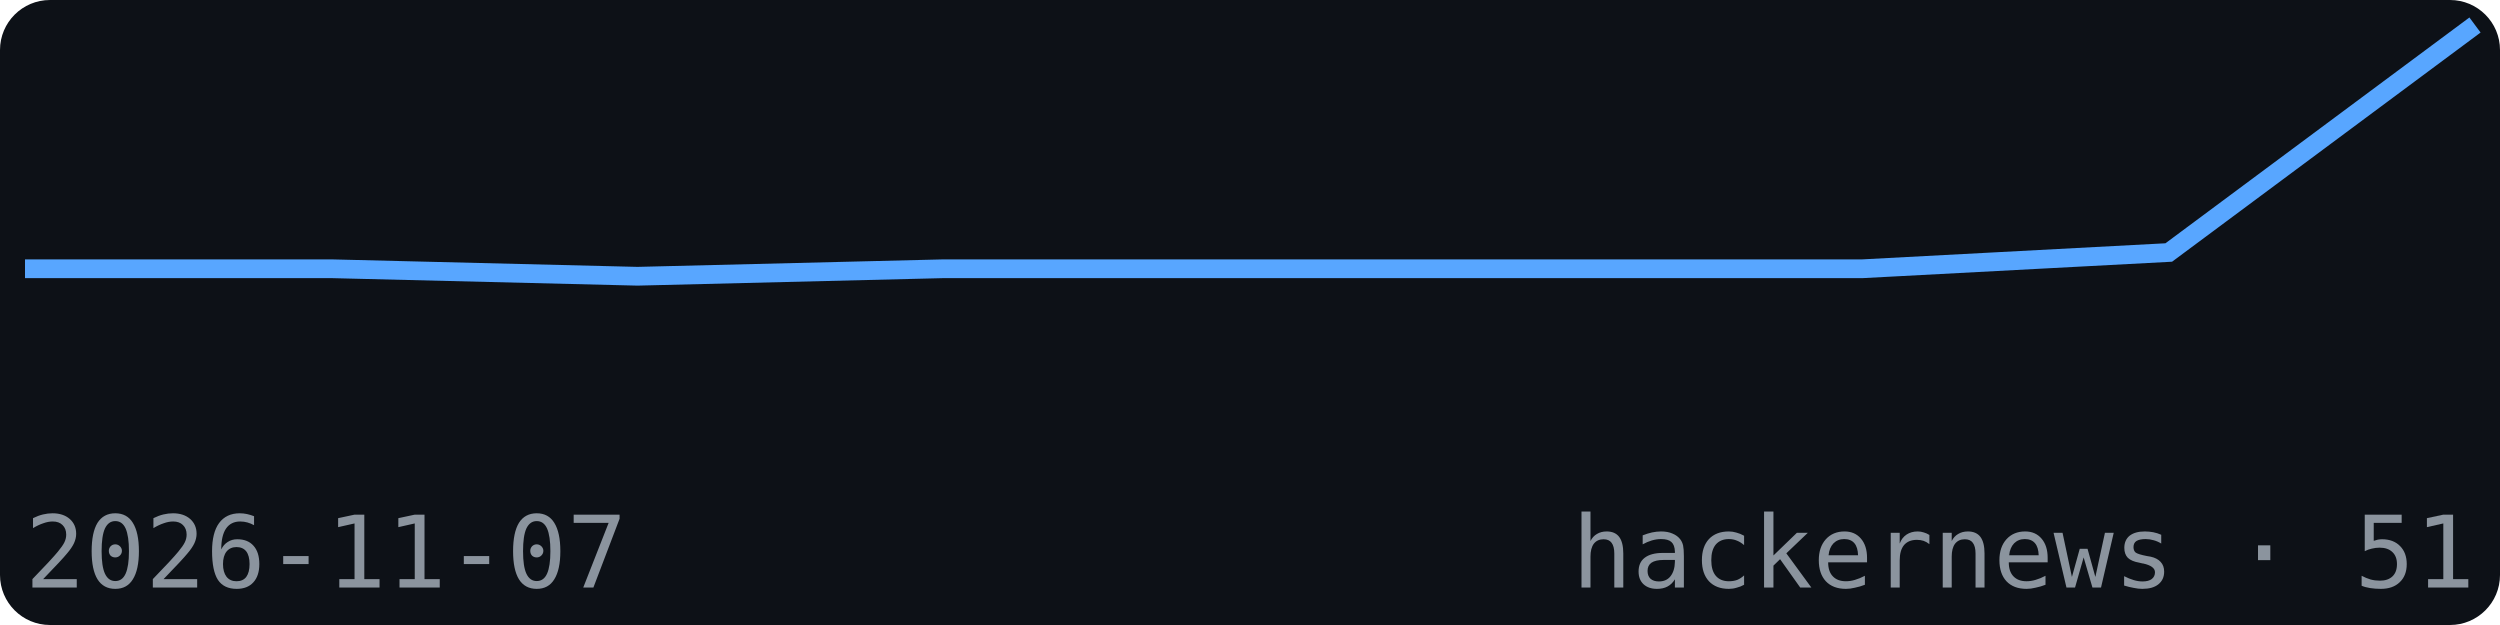
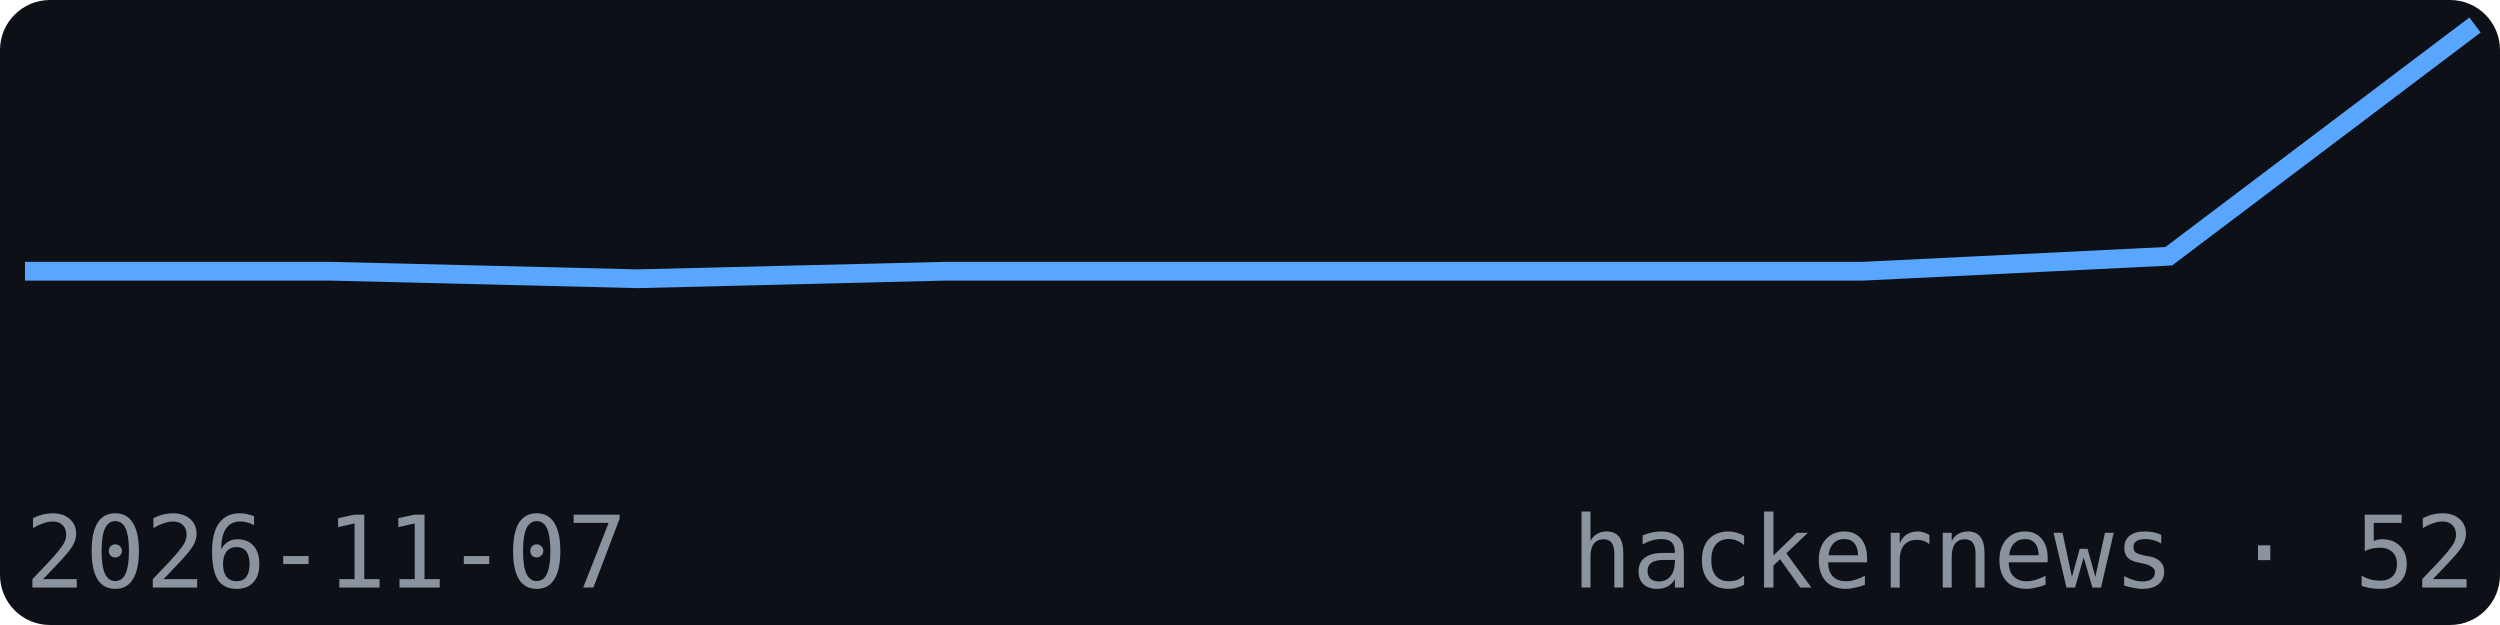
<svg xmlns="http://www.w3.org/2000/svg" width="200" height="50" viewBox="0 0 200 50" font-family="monospace">
  <rect width="200" height="50" fill="#0d1117" rx="4" />
-   <polyline points="2.0,21.5 26.5,21.5 51.0,22.1 75.5,21.5 100.0,21.5 124.5,21.5 149.0,21.5 173.5,20.2 198.0,2.0" fill="none" stroke="#58a6ff" stroke-width="1.5" />
+   <polyline points="2.0,21.7 26.5,21.7 51.0,22.3 75.5,21.7 100.0,21.7 124.5,21.7 149.0,21.7 173.5,20.5 198.0,2.0" fill="none" stroke="#58a6ff" stroke-width="1.5" />
  <text x="2" y="47" font-size="8" fill="#8b949e">2026-11-07</text>
-   <text x="198" y="47" font-size="8" fill="#8b949e" text-anchor="end">hackernews · 51</text>
+   <text x="198" y="47" font-size="8" fill="#8b949e" text-anchor="end">hackernews · 52</text>
</svg>
